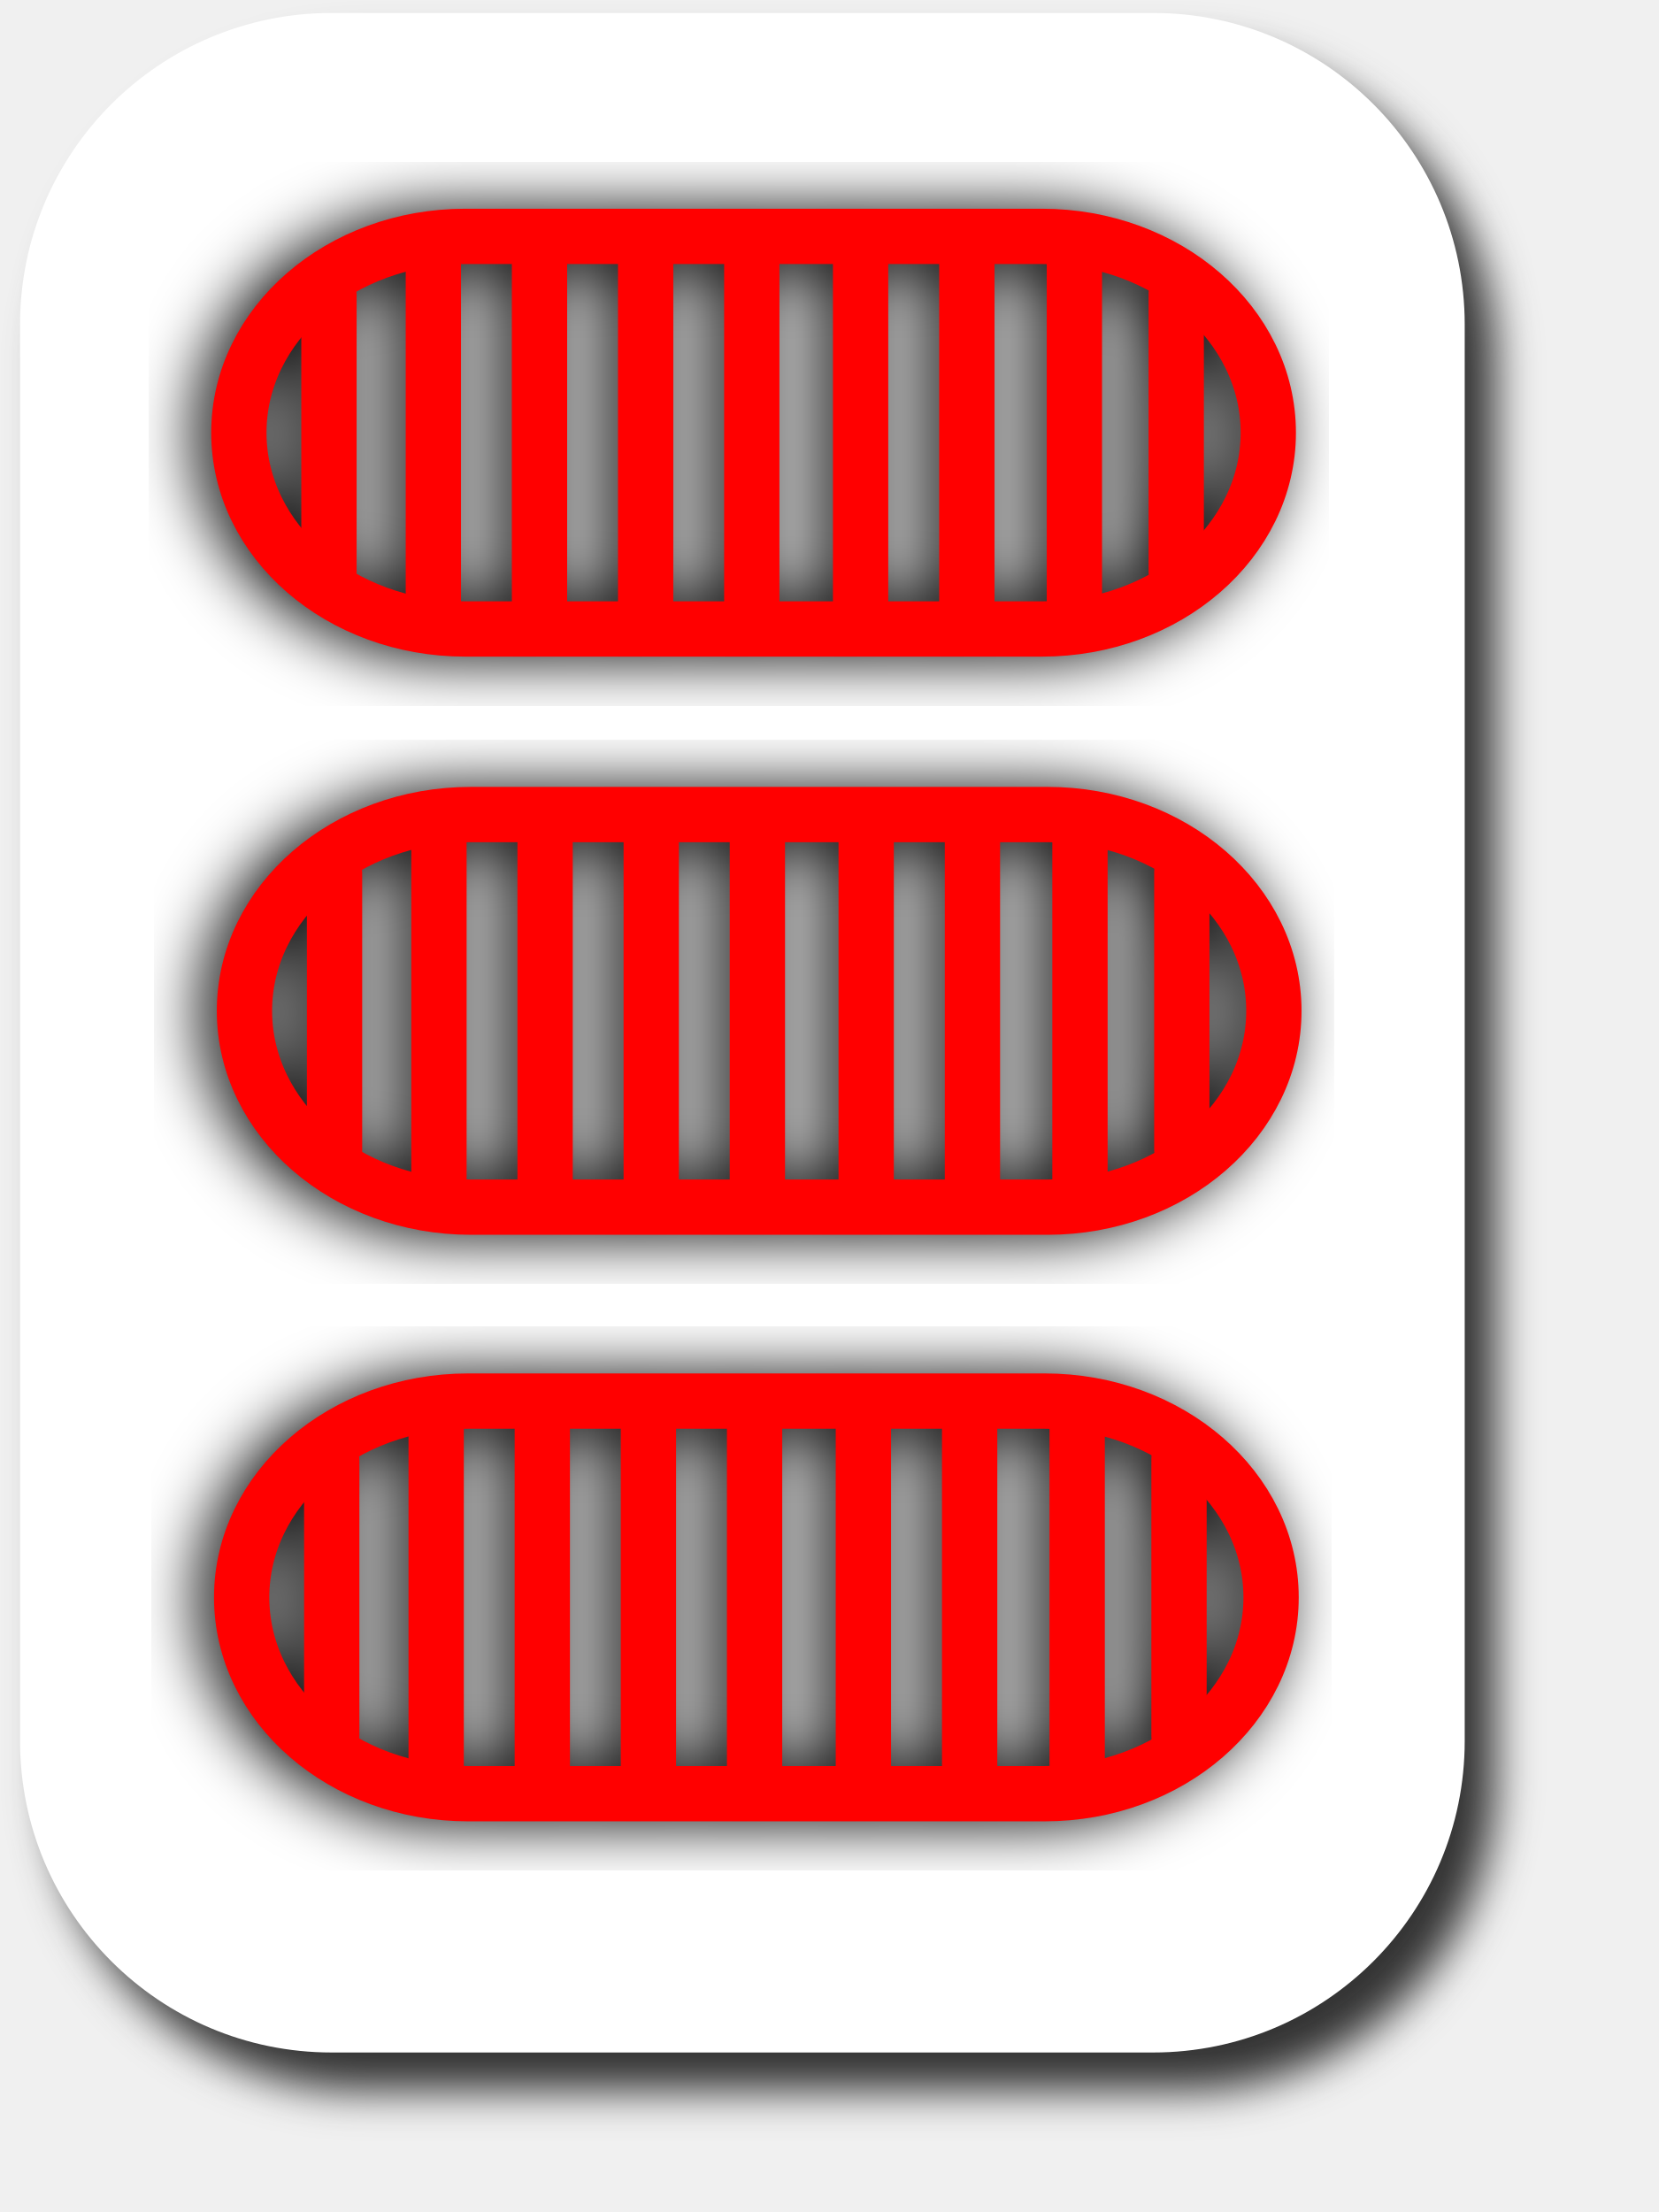
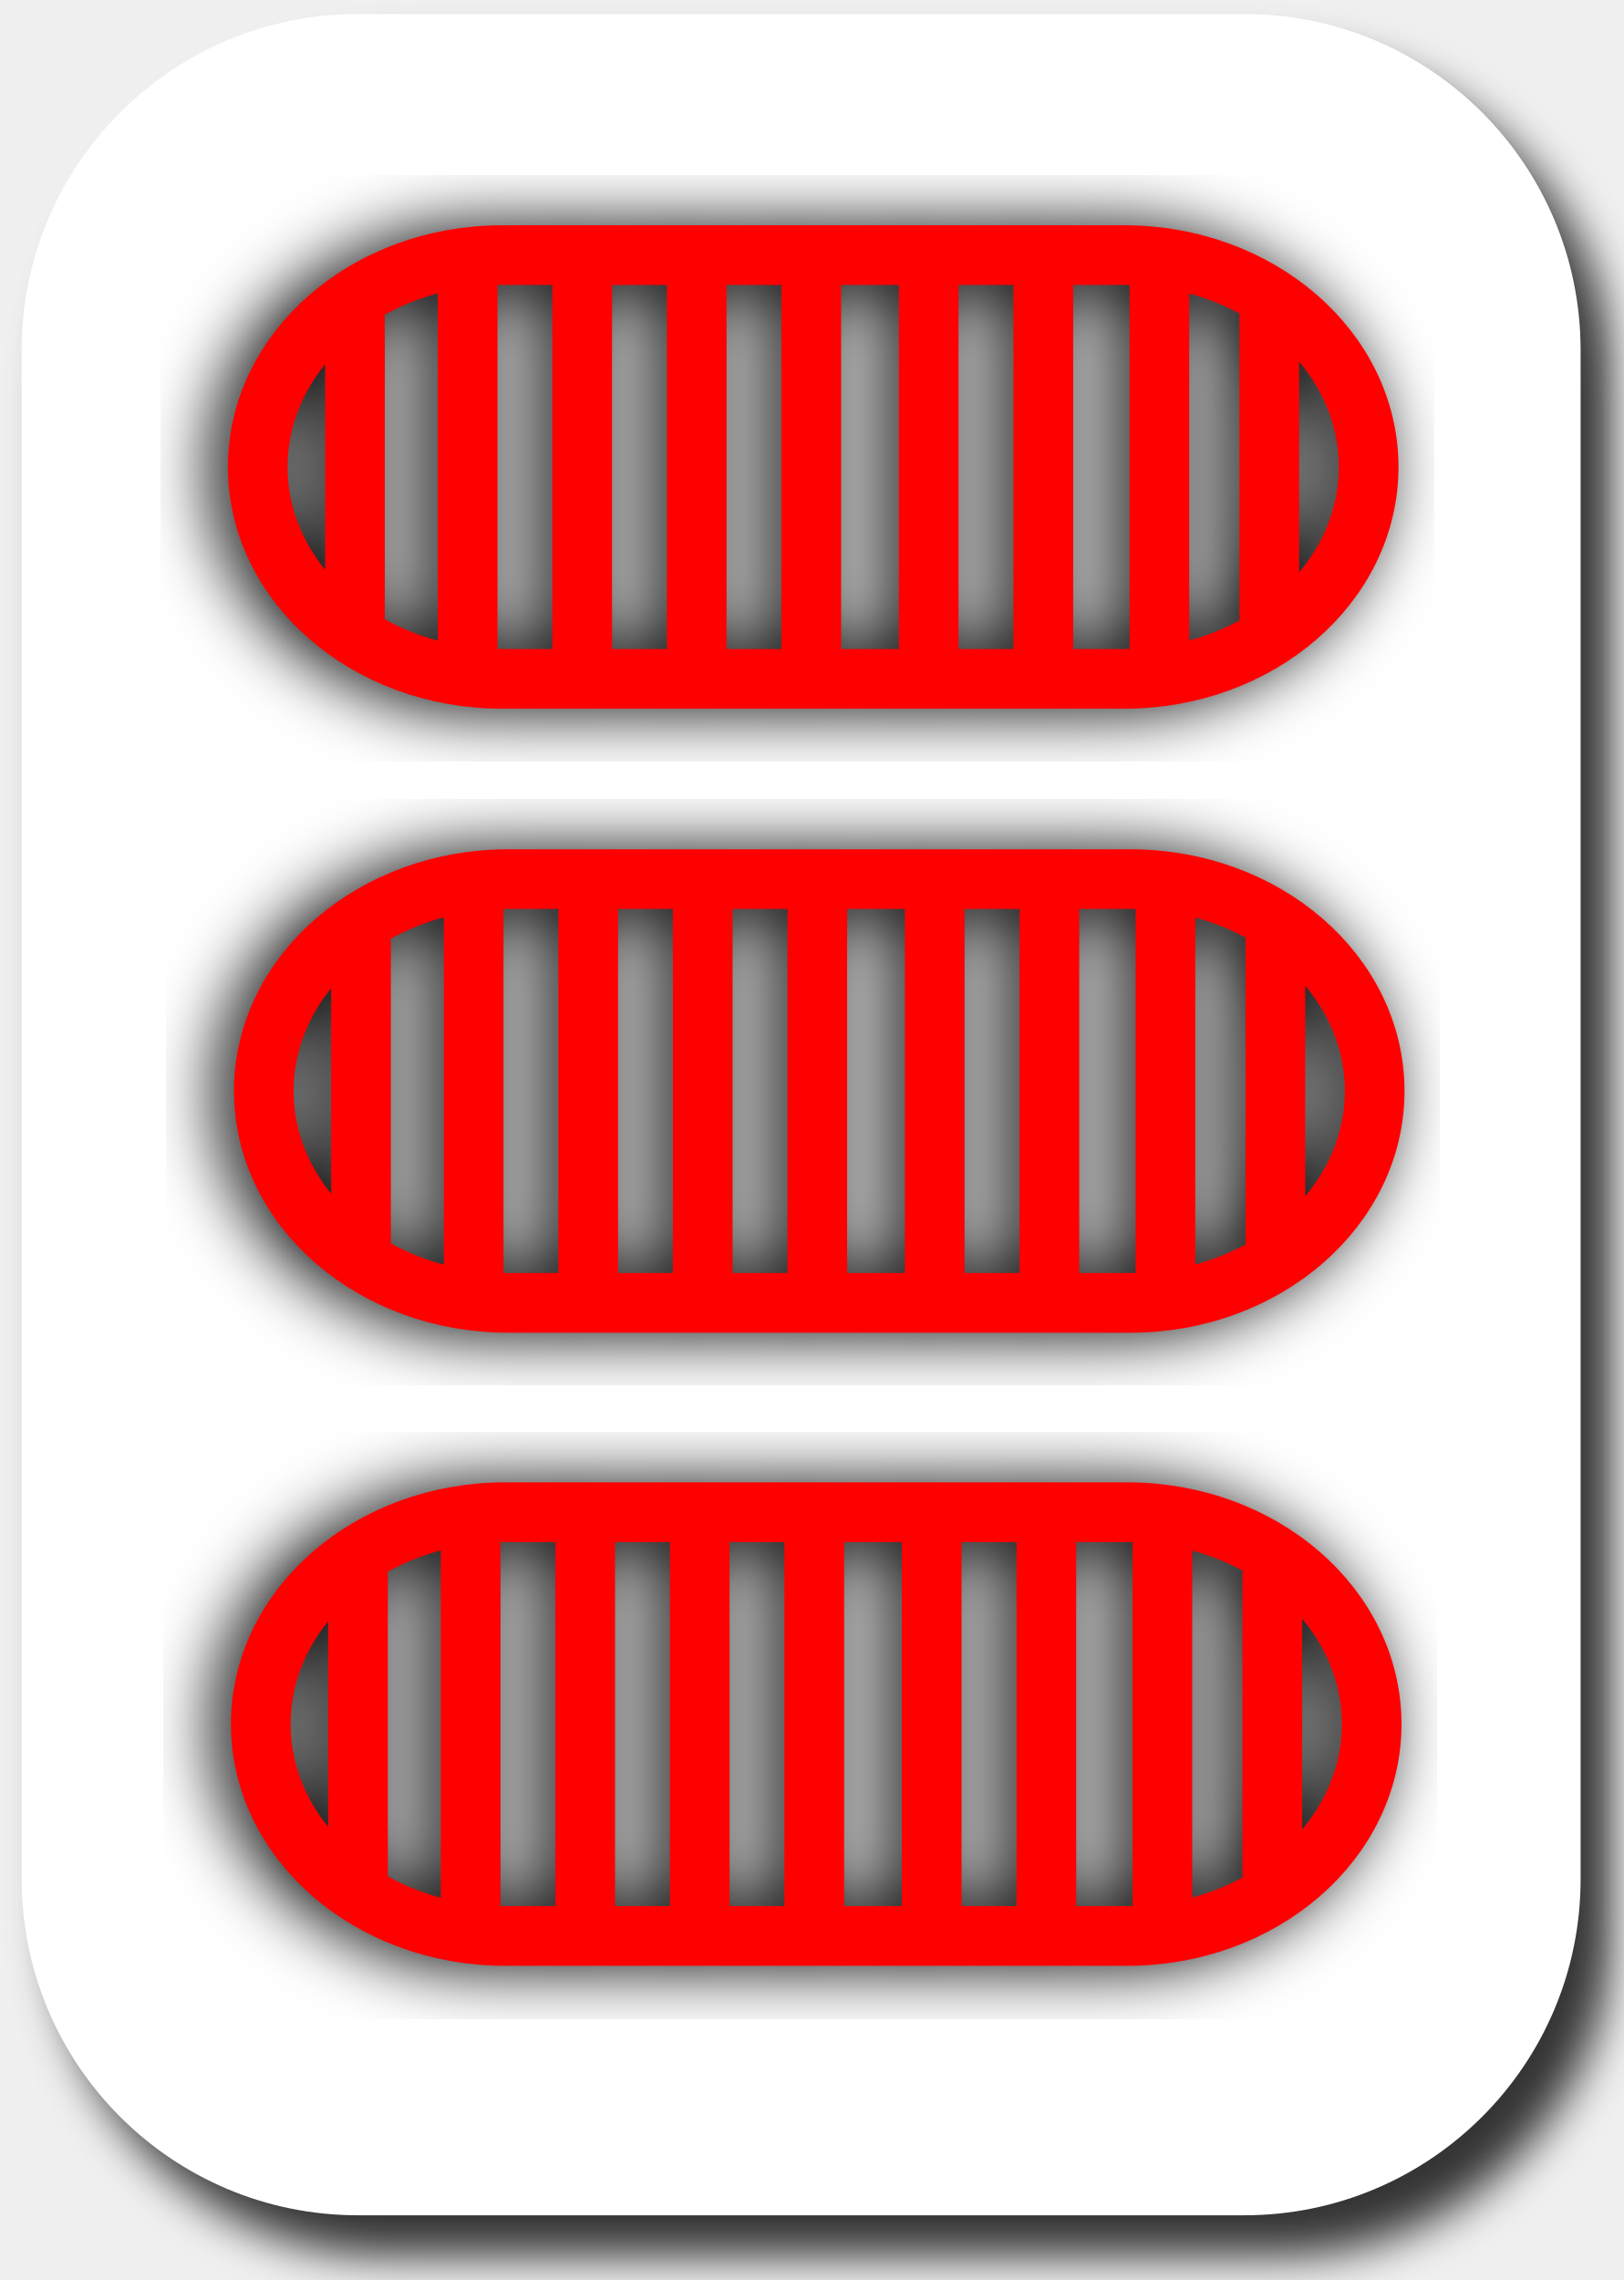
- <svg xmlns="http://www.w3.org/2000/svg" preserveAspectRatio="xMinYMin meet" viewBox="0 0 300 400" id="svg4113" version="1.1">
+ <svg xmlns="http://www.w3.org/2000/svg" preserveAspectRatio="xMinYMin meet" viewBox="0 0 272 382" id="svg4113" version="1.1">
  <defs id="defs4115">
    <filter color-interpolation-filters="sRGB" id="filter3630">
      <feGaussianBlur stdDeviation="4.303" id="feGaussianBlur3632" />
    </filter>
    <filter color-interpolation-filters="sRGB" id="filter4080" x="-0.073" width="1.146" y="-0.192" height="1.383">
      <feGaussianBlur stdDeviation="5.672" id="feGaussianBlur4082" />
    </filter>
    <filter color-interpolation-filters="sRGB" id="filter4080-3" x="-0.073" width="1.146" y="-0.192" height="1.383">
      <feGaussianBlur stdDeviation="5.672" id="feGaussianBlur4082-2" />
    </filter>
    <filter color-interpolation-filters="sRGB" id="filter4080-0" x="-0.073" width="1.146" y="-0.192" height="1.383">
      <feGaussianBlur stdDeviation="5.672" id="feGaussianBlur4082-5" />
    </filter>
  </defs>
  <g id="layer1" transform="translate(-627.5839,-598.6033)">
    <g id="g3637" transform="matrix(0.8964225,0,0,0.8964225,1256.654,325.2916)">
      <rect ry="62.857" y="315.219" x="-691.429" height="411.429" width="291.429" id="rect2826" style="fill:#333333;fill-opacity:1;stroke:none;filter:url(#filter3630)" />
      <rect ry="62.857" y="307.505" x="-697.714" height="411.429" width="291.429" id="rect2826-6" style="fill:#ffffff;fill-opacity:1;stroke:none" />
    </g>
    <g id="g3826-5" transform="translate(995.4357,144.7283)" style="stroke:#000000;filter:url(#filter4080)">
      <rect rx="40.955" ry="35.497" y="496.865" x="-327.362" height="70.995" width="186.152" id="rect3641-9-7" style="fill:none;stroke:#000000;stroke-width:10;stroke-miterlimit:4;stroke-opacity:1;stroke-dasharray:none" />
      <path id="path3687-5" d="m -292.189,500.166 0,64.65" style="fill:none;stroke:#000000;stroke-width:10;stroke-linecap:butt;stroke-linejoin:miter;stroke-miterlimit:4;stroke-opacity:1;stroke-dasharray:none" />
      <path id="path3687-0-6" d="m -272.996,501.176 0,64.65" style="fill:none;stroke:#000000;stroke-width:10;stroke-linecap:butt;stroke-linejoin:miter;stroke-miterlimit:4;stroke-opacity:1;stroke-dasharray:none" />
      <path id="path3687-2-5" d="m -253.803,501.176 0,64.65" style="fill:none;stroke:#000000;stroke-width:10;stroke-linecap:butt;stroke-linejoin:miter;stroke-miterlimit:4;stroke-opacity:1;stroke-dasharray:none" />
      <path id="path3687-7-9" d="m -234.61,500.146 0,64.65" style="fill:none;stroke:#000000;stroke-width:10;stroke-linecap:butt;stroke-linejoin:miter;stroke-miterlimit:4;stroke-opacity:1;stroke-dasharray:none" />
      <path id="path3687-6-5" d="m -214.933,500.398 0,64.65" style="fill:none;stroke:#000000;stroke-width:10;stroke-linecap:butt;stroke-linejoin:miter;stroke-miterlimit:4;stroke-opacity:1;stroke-dasharray:none" />
      <path id="path3687-6-3-8" d="m -195.719,500.671 0,64.65" style="fill:none;stroke:#000000;stroke-width:10;stroke-linecap:butt;stroke-linejoin:miter;stroke-miterlimit:4;stroke-opacity:1;stroke-dasharray:none" />
      <path id="path3687-6-3-7-3" d="m -176.274,501.176 0,64.65" style="fill:none;stroke:#000000;stroke-width:10;stroke-linecap:butt;stroke-linejoin:miter;stroke-miterlimit:4;stroke-opacity:1;stroke-dasharray:none" />
      <path id="path3687-4-3" d="m -311.071,507.465 0,50.151" style="fill:none;stroke:#000000;stroke-width:10;stroke-linecap:round;stroke-linejoin:miter;stroke-miterlimit:4;stroke-opacity:1;stroke-dasharray:none" />
      <path id="path3687-4-0-1" d="m -157.857,507.287 0,50.151" style="fill:none;stroke:#000000;stroke-width:10;stroke-linecap:round;stroke-linejoin:miter;stroke-miterlimit:4;stroke-opacity:1;stroke-dasharray:none" />
    </g>
    <g id="g3826-1" transform="translate(998.1396,144.4826)" style="stroke:#ff0000;stroke-opacity:1">
      <rect rx="40.955" ry="35.497" y="496.865" x="-327.362" height="70.995" width="186.152" id="rect3641-9-4" style="fill:none;stroke:#ff0000;stroke-width:10;stroke-miterlimit:4;stroke-opacity:1;stroke-dasharray:none" />
      <path id="path3687-9" d="m -292.189,500.166 0,64.65" style="fill:none;stroke:#ff0000;stroke-width:10;stroke-linecap:butt;stroke-linejoin:miter;stroke-miterlimit:4;stroke-opacity:1;stroke-dasharray:none" />
      <path id="path3687-0-1" d="m -272.996,501.176 0,64.65" style="fill:none;stroke:#ff0000;stroke-width:10;stroke-linecap:butt;stroke-linejoin:miter;stroke-miterlimit:4;stroke-opacity:1;stroke-dasharray:none" />
      <path id="path3687-2-1" d="m -253.803,501.176 0,64.65" style="fill:none;stroke:#ff0000;stroke-width:10;stroke-linecap:butt;stroke-linejoin:miter;stroke-miterlimit:4;stroke-opacity:1;stroke-dasharray:none" />
      <path id="path3687-7-1" d="m -234.61,500.146 0,64.65" style="fill:none;stroke:#ff0000;stroke-width:10;stroke-linecap:butt;stroke-linejoin:miter;stroke-miterlimit:4;stroke-opacity:1;stroke-dasharray:none" />
      <path id="path3687-6-0" d="m -214.933,500.398 0,64.65" style="fill:none;stroke:#ff0000;stroke-width:10;stroke-linecap:butt;stroke-linejoin:miter;stroke-miterlimit:4;stroke-opacity:1;stroke-dasharray:none" />
      <path id="path3687-6-3-2" d="m -195.719,500.671 0,64.65" style="fill:none;stroke:#ff0000;stroke-width:10;stroke-linecap:butt;stroke-linejoin:miter;stroke-miterlimit:4;stroke-opacity:1;stroke-dasharray:none" />
      <path id="path3687-6-3-7-1" d="m -176.274,501.176 0,64.65" style="fill:none;stroke:#ff0000;stroke-width:10;stroke-linecap:butt;stroke-linejoin:miter;stroke-miterlimit:4;stroke-opacity:1;stroke-dasharray:none" />
      <path id="path3687-4-2" d="m -311.071,507.465 0,50.151" style="fill:none;stroke:#ff0000;stroke-width:10;stroke-linecap:round;stroke-linejoin:miter;stroke-miterlimit:4;stroke-opacity:1;stroke-dasharray:none" />
      <path id="path3687-4-0-5" d="m -157.857,507.287 0,50.151" style="fill:none;stroke:#ff0000;stroke-width:10;stroke-linecap:round;stroke-linejoin:miter;stroke-miterlimit:4;stroke-opacity:1;stroke-dasharray:none" />
    </g>
    <g id="g3826-5-9" transform="translate(996.4458,249.2791)" style="stroke:#000000;filter:url(#filter4080-3)">
      <rect rx="40.955" ry="35.497" y="496.865" x="-327.362" height="70.995" width="186.152" id="rect3641-9-7-0" style="fill:none;stroke:#000000;stroke-width:10;stroke-miterlimit:4;stroke-opacity:1;stroke-dasharray:none" />
      <path id="path3687-5-2" d="m -292.189,500.166 0,64.65" style="fill:none;stroke:#000000;stroke-width:10;stroke-linecap:butt;stroke-linejoin:miter;stroke-miterlimit:4;stroke-opacity:1;stroke-dasharray:none" />
      <path id="path3687-0-6-6" d="m -272.996,501.176 0,64.65" style="fill:none;stroke:#000000;stroke-width:10;stroke-linecap:butt;stroke-linejoin:miter;stroke-miterlimit:4;stroke-opacity:1;stroke-dasharray:none" />
      <path id="path3687-2-5-8" d="m -253.803,501.176 0,64.65" style="fill:none;stroke:#000000;stroke-width:10;stroke-linecap:butt;stroke-linejoin:miter;stroke-miterlimit:4;stroke-opacity:1;stroke-dasharray:none" />
      <path id="path3687-7-9-6" d="m -234.61,500.146 0,64.65" style="fill:none;stroke:#000000;stroke-width:10;stroke-linecap:butt;stroke-linejoin:miter;stroke-miterlimit:4;stroke-opacity:1;stroke-dasharray:none" />
      <path id="path3687-6-5-9" d="m -214.933,500.398 0,64.65" style="fill:none;stroke:#000000;stroke-width:10;stroke-linecap:butt;stroke-linejoin:miter;stroke-miterlimit:4;stroke-opacity:1;stroke-dasharray:none" />
      <path id="path3687-6-3-8-2" d="m -195.719,500.671 0,64.65" style="fill:none;stroke:#000000;stroke-width:10;stroke-linecap:butt;stroke-linejoin:miter;stroke-miterlimit:4;stroke-opacity:1;stroke-dasharray:none" />
      <path id="path3687-6-3-7-3-0" d="m -176.274,501.176 0,64.65" style="fill:none;stroke:#000000;stroke-width:10;stroke-linecap:butt;stroke-linejoin:miter;stroke-miterlimit:4;stroke-opacity:1;stroke-dasharray:none" />
      <path id="path3687-4-3-7" d="m -311.071,507.465 0,50.151" style="fill:none;stroke:#000000;stroke-width:10;stroke-linecap:round;stroke-linejoin:miter;stroke-miterlimit:4;stroke-opacity:1;stroke-dasharray:none" />
      <path id="path3687-4-0-1-7" d="m -157.857,507.287 0,50.151" style="fill:none;stroke:#000000;stroke-width:10;stroke-linecap:round;stroke-linejoin:miter;stroke-miterlimit:4;stroke-opacity:1;stroke-dasharray:none" />
    </g>
    <g id="g3826-1-4" transform="translate(999.1498,249.0334)" style="stroke:#ff0000;stroke-opacity:1">
      <rect rx="40.955" ry="35.497" y="496.865" x="-327.362" height="70.995" width="186.152" id="rect3641-9-4-4" style="fill:none;stroke:#ff0000;stroke-width:10;stroke-miterlimit:4;stroke-opacity:1;stroke-dasharray:none" />
      <path id="path3687-9-7" d="m -292.189,500.166 0,64.65" style="fill:none;stroke:#ff0000;stroke-width:10;stroke-linecap:butt;stroke-linejoin:miter;stroke-miterlimit:4;stroke-opacity:1;stroke-dasharray:none" />
      <path id="path3687-0-1-9" d="m -272.996,501.176 0,64.65" style="fill:none;stroke:#ff0000;stroke-width:10;stroke-linecap:butt;stroke-linejoin:miter;stroke-miterlimit:4;stroke-opacity:1;stroke-dasharray:none" />
      <path id="path3687-2-1-8" d="m -253.803,501.176 0,64.65" style="fill:none;stroke:#ff0000;stroke-width:10;stroke-linecap:butt;stroke-linejoin:miter;stroke-miterlimit:4;stroke-opacity:1;stroke-dasharray:none" />
      <path id="path3687-7-1-9" d="m -234.61,500.146 0,64.65" style="fill:none;stroke:#ff0000;stroke-width:10;stroke-linecap:butt;stroke-linejoin:miter;stroke-miterlimit:4;stroke-opacity:1;stroke-dasharray:none" />
      <path id="path3687-6-0-2" d="m -214.933,500.398 0,64.65" style="fill:none;stroke:#ff0000;stroke-width:10;stroke-linecap:butt;stroke-linejoin:miter;stroke-miterlimit:4;stroke-opacity:1;stroke-dasharray:none" />
      <path id="path3687-6-3-2-9" d="m -195.719,500.671 0,64.65" style="fill:none;stroke:#ff0000;stroke-width:10;stroke-linecap:butt;stroke-linejoin:miter;stroke-miterlimit:4;stroke-opacity:1;stroke-dasharray:none" />
      <path id="path3687-6-3-7-1-6" d="m -176.274,501.176 0,64.65" style="fill:none;stroke:#ff0000;stroke-width:10;stroke-linecap:butt;stroke-linejoin:miter;stroke-miterlimit:4;stroke-opacity:1;stroke-dasharray:none" />
      <path id="path3687-4-2-9" d="m -311.071,507.465 0,50.151" style="fill:none;stroke:#ff0000;stroke-width:10;stroke-linecap:round;stroke-linejoin:miter;stroke-miterlimit:4;stroke-opacity:1;stroke-dasharray:none" />
      <path id="path3687-4-0-5-4" d="m -157.857,507.287 0,50.151" style="fill:none;stroke:#ff0000;stroke-width:10;stroke-linecap:round;stroke-linejoin:miter;stroke-miterlimit:4;stroke-opacity:1;stroke-dasharray:none" />
    </g>
    <g id="g3826-5-95" transform="translate(995.9407,355.3451)" style="stroke:#000000;filter:url(#filter4080-0)">
      <rect rx="40.955" ry="35.497" y="496.865" x="-327.362" height="70.995" width="186.152" id="rect3641-9-7-7" style="fill:none;stroke:#000000;stroke-width:10;stroke-miterlimit:4;stroke-opacity:1;stroke-dasharray:none" />
      <path id="path3687-5-8" d="m -292.189,500.166 0,64.65" style="fill:none;stroke:#000000;stroke-width:10;stroke-linecap:butt;stroke-linejoin:miter;stroke-miterlimit:4;stroke-opacity:1;stroke-dasharray:none" />
      <path id="path3687-0-6-9" d="m -272.996,501.176 0,64.65" style="fill:none;stroke:#000000;stroke-width:10;stroke-linecap:butt;stroke-linejoin:miter;stroke-miterlimit:4;stroke-opacity:1;stroke-dasharray:none" />
      <path id="path3687-2-5-0" d="m -253.803,501.176 0,64.65" style="fill:none;stroke:#000000;stroke-width:10;stroke-linecap:butt;stroke-linejoin:miter;stroke-miterlimit:4;stroke-opacity:1;stroke-dasharray:none" />
      <path id="path3687-7-9-63" d="m -234.61,500.146 0,64.65" style="fill:none;stroke:#000000;stroke-width:10;stroke-linecap:butt;stroke-linejoin:miter;stroke-miterlimit:4;stroke-opacity:1;stroke-dasharray:none" />
      <path id="path3687-6-5-5" d="m -214.933,500.398 0,64.65" style="fill:none;stroke:#000000;stroke-width:10;stroke-linecap:butt;stroke-linejoin:miter;stroke-miterlimit:4;stroke-opacity:1;stroke-dasharray:none" />
      <path id="path3687-6-3-8-7" d="m -195.719,500.671 0,64.65" style="fill:none;stroke:#000000;stroke-width:10;stroke-linecap:butt;stroke-linejoin:miter;stroke-miterlimit:4;stroke-opacity:1;stroke-dasharray:none" />
      <path id="path3687-6-3-7-3-6" d="m -176.274,501.176 0,64.65" style="fill:none;stroke:#000000;stroke-width:10;stroke-linecap:butt;stroke-linejoin:miter;stroke-miterlimit:4;stroke-opacity:1;stroke-dasharray:none" />
      <path id="path3687-4-3-9" d="m -311.071,507.465 0,50.151" style="fill:none;stroke:#000000;stroke-width:10;stroke-linecap:round;stroke-linejoin:miter;stroke-miterlimit:4;stroke-opacity:1;stroke-dasharray:none" />
      <path id="path3687-4-0-1-4" d="m -157.857,507.287 0,50.151" style="fill:none;stroke:#000000;stroke-width:10;stroke-linecap:round;stroke-linejoin:miter;stroke-miterlimit:4;stroke-opacity:1;stroke-dasharray:none" />
    </g>
    <g id="g3826-1-9" transform="translate(998.6447,355.0994)" style="stroke:#ff0000;stroke-opacity:1">
      <rect rx="40.955" ry="35.497" y="496.865" x="-327.362" height="70.995" width="186.152" id="rect3641-9-4-43" style="fill:none;stroke:#ff0000;stroke-width:10;stroke-miterlimit:4;stroke-opacity:1;stroke-dasharray:none" />
      <path id="path3687-9-2" d="m -292.189,500.166 0,64.65" style="fill:none;stroke:#ff0000;stroke-width:10;stroke-linecap:butt;stroke-linejoin:miter;stroke-miterlimit:4;stroke-opacity:1;stroke-dasharray:none" />
      <path id="path3687-0-1-99" d="m -272.996,501.176 0,64.65" style="fill:none;stroke:#ff0000;stroke-width:10;stroke-linecap:butt;stroke-linejoin:miter;stroke-miterlimit:4;stroke-opacity:1;stroke-dasharray:none" />
      <path id="path3687-2-1-0" d="m -253.803,501.176 0,64.65" style="fill:none;stroke:#ff0000;stroke-width:10;stroke-linecap:butt;stroke-linejoin:miter;stroke-miterlimit:4;stroke-opacity:1;stroke-dasharray:none" />
      <path id="path3687-7-1-1" d="m -234.61,500.146 0,64.65" style="fill:none;stroke:#ff0000;stroke-width:10;stroke-linecap:butt;stroke-linejoin:miter;stroke-miterlimit:4;stroke-opacity:1;stroke-dasharray:none" />
      <path id="path3687-6-0-5" d="m -214.933,500.398 0,64.65" style="fill:none;stroke:#ff0000;stroke-width:10;stroke-linecap:butt;stroke-linejoin:miter;stroke-miterlimit:4;stroke-opacity:1;stroke-dasharray:none" />
      <path id="path3687-6-3-2-7" d="m -195.719,500.671 0,64.65" style="fill:none;stroke:#ff0000;stroke-width:10;stroke-linecap:butt;stroke-linejoin:miter;stroke-miterlimit:4;stroke-opacity:1;stroke-dasharray:none" />
      <path id="path3687-6-3-7-1-5" d="m -176.274,501.176 0,64.65" style="fill:none;stroke:#ff0000;stroke-width:10;stroke-linecap:butt;stroke-linejoin:miter;stroke-miterlimit:4;stroke-opacity:1;stroke-dasharray:none" />
      <path id="path3687-4-2-5" d="m -311.071,507.465 0,50.151" style="fill:none;stroke:#ff0000;stroke-width:10;stroke-linecap:round;stroke-linejoin:miter;stroke-miterlimit:4;stroke-opacity:1;stroke-dasharray:none" />
      <path id="path3687-4-0-5-46" d="m -157.857,507.287 0,50.151" style="fill:none;stroke:#ff0000;stroke-width:10;stroke-linecap:round;stroke-linejoin:miter;stroke-miterlimit:4;stroke-opacity:1;stroke-dasharray:none" />
    </g>
  </g>
</svg>
